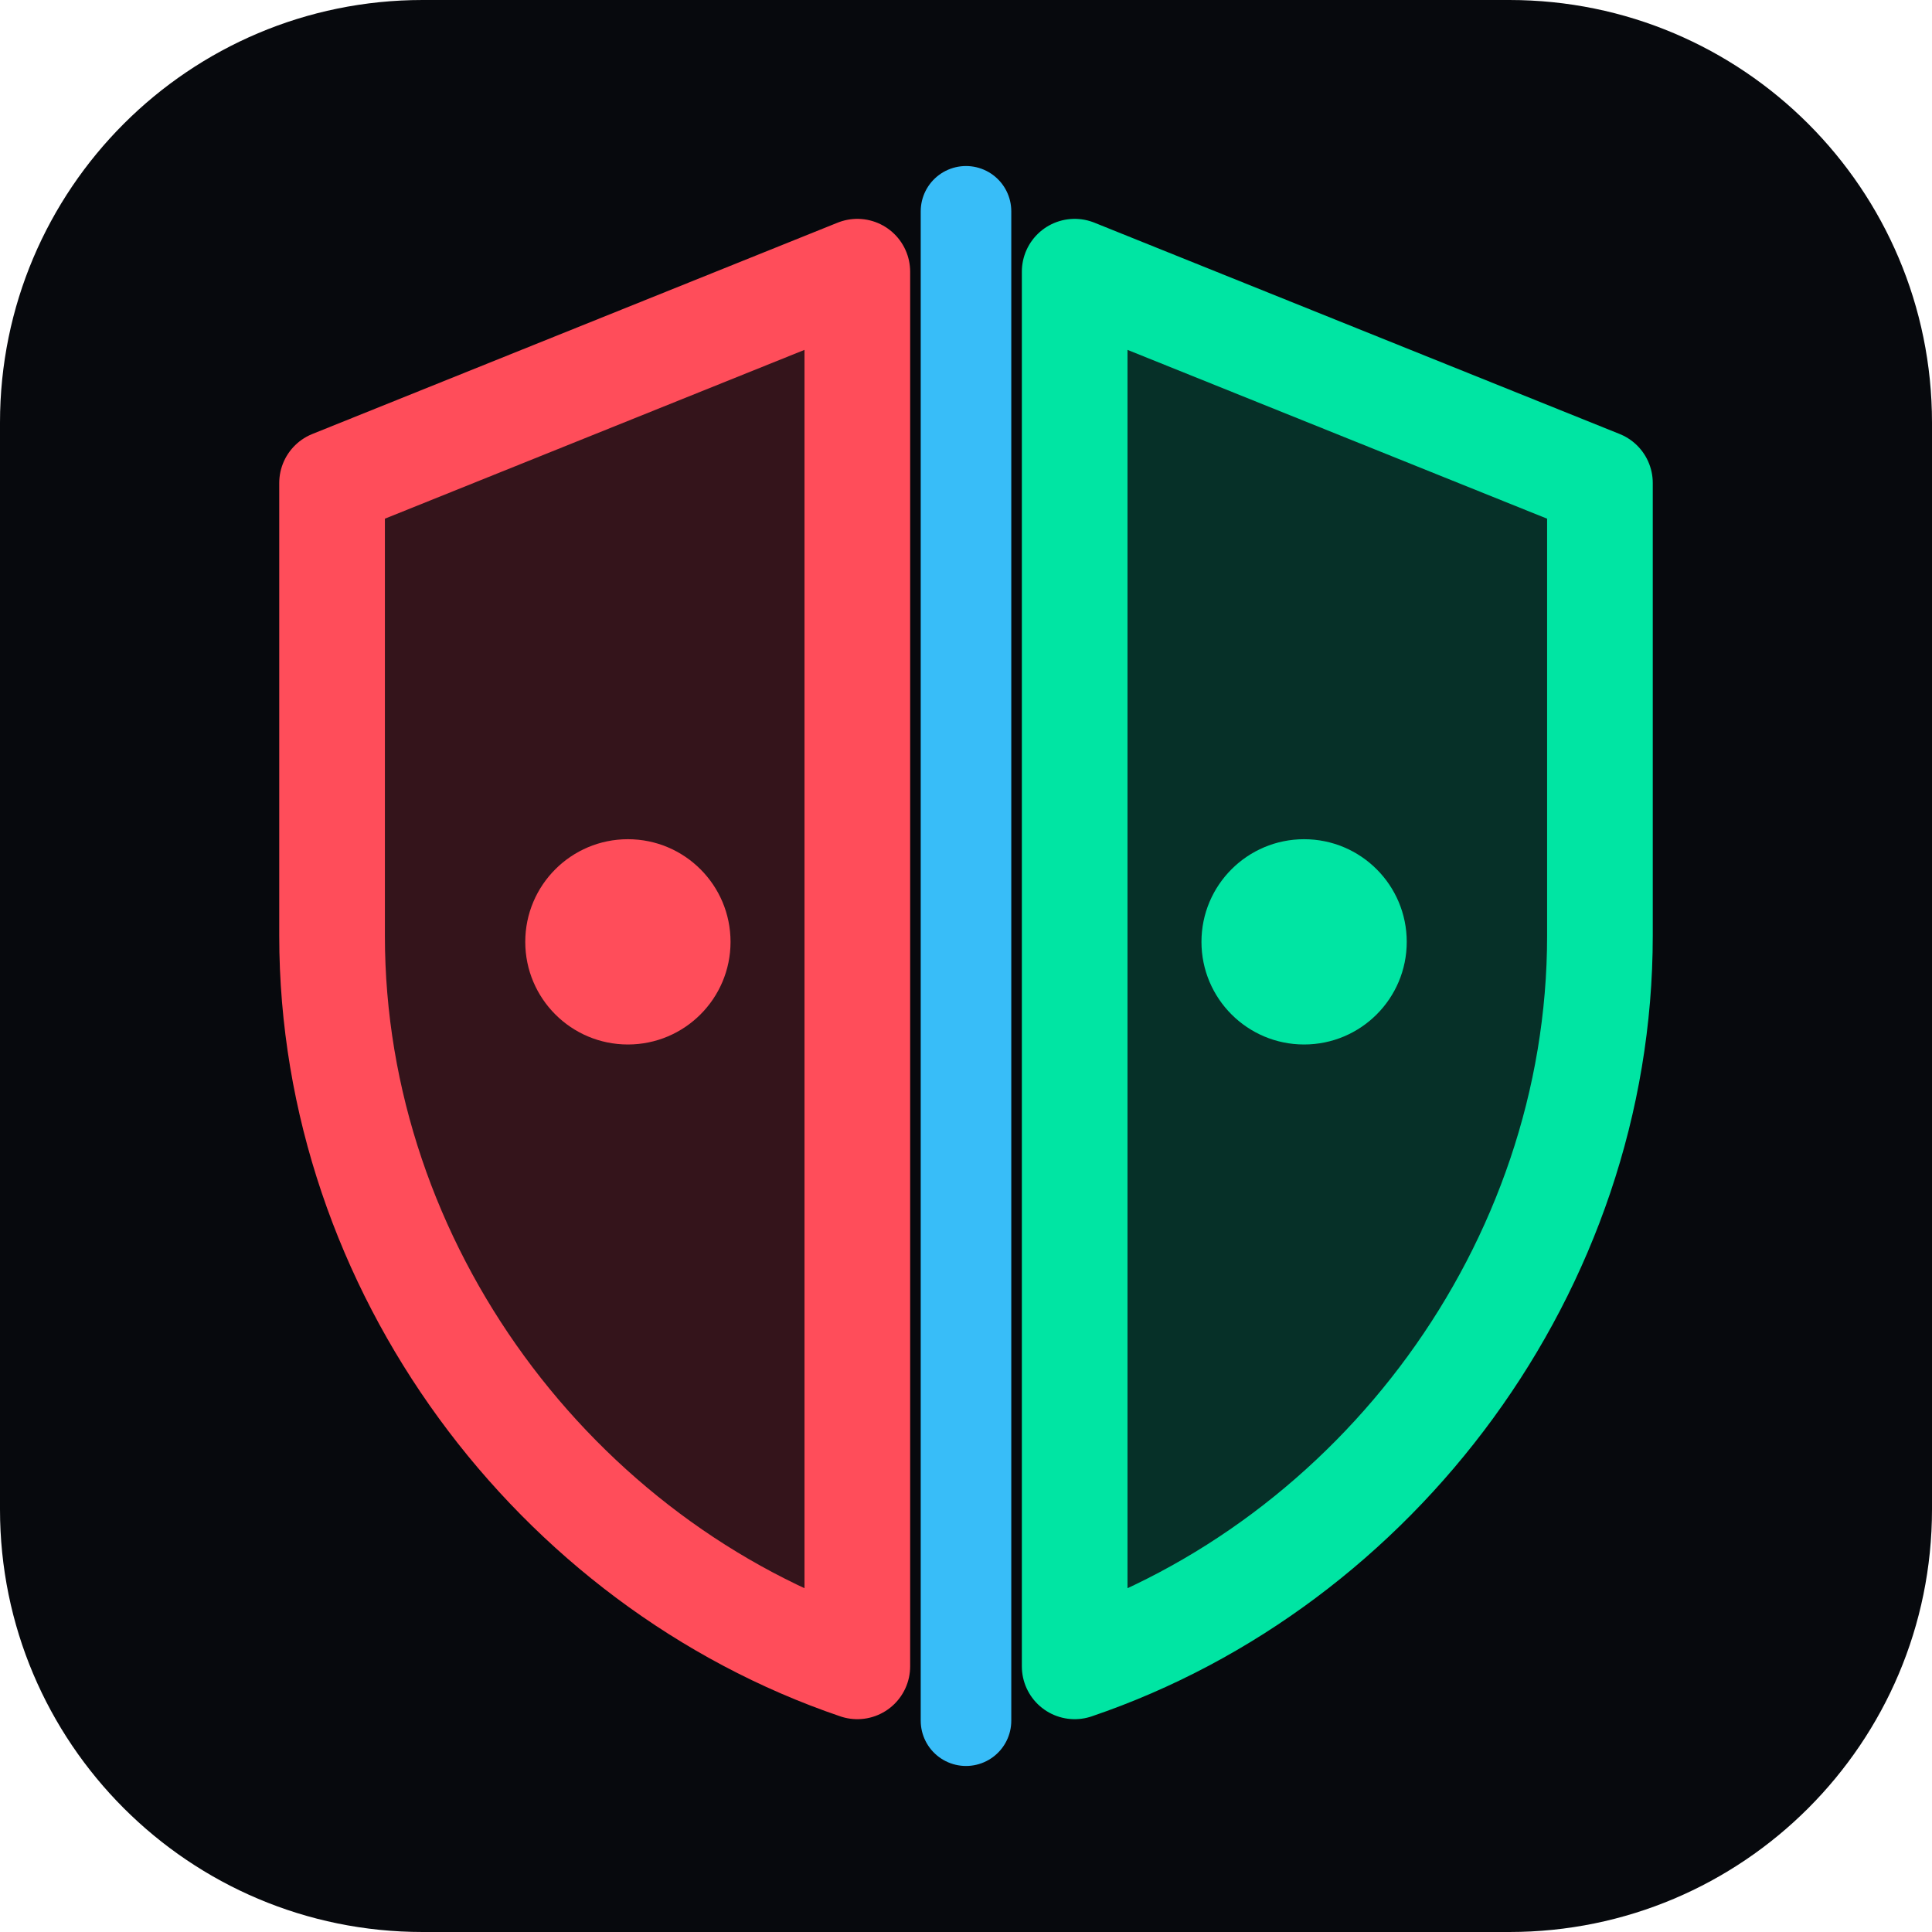
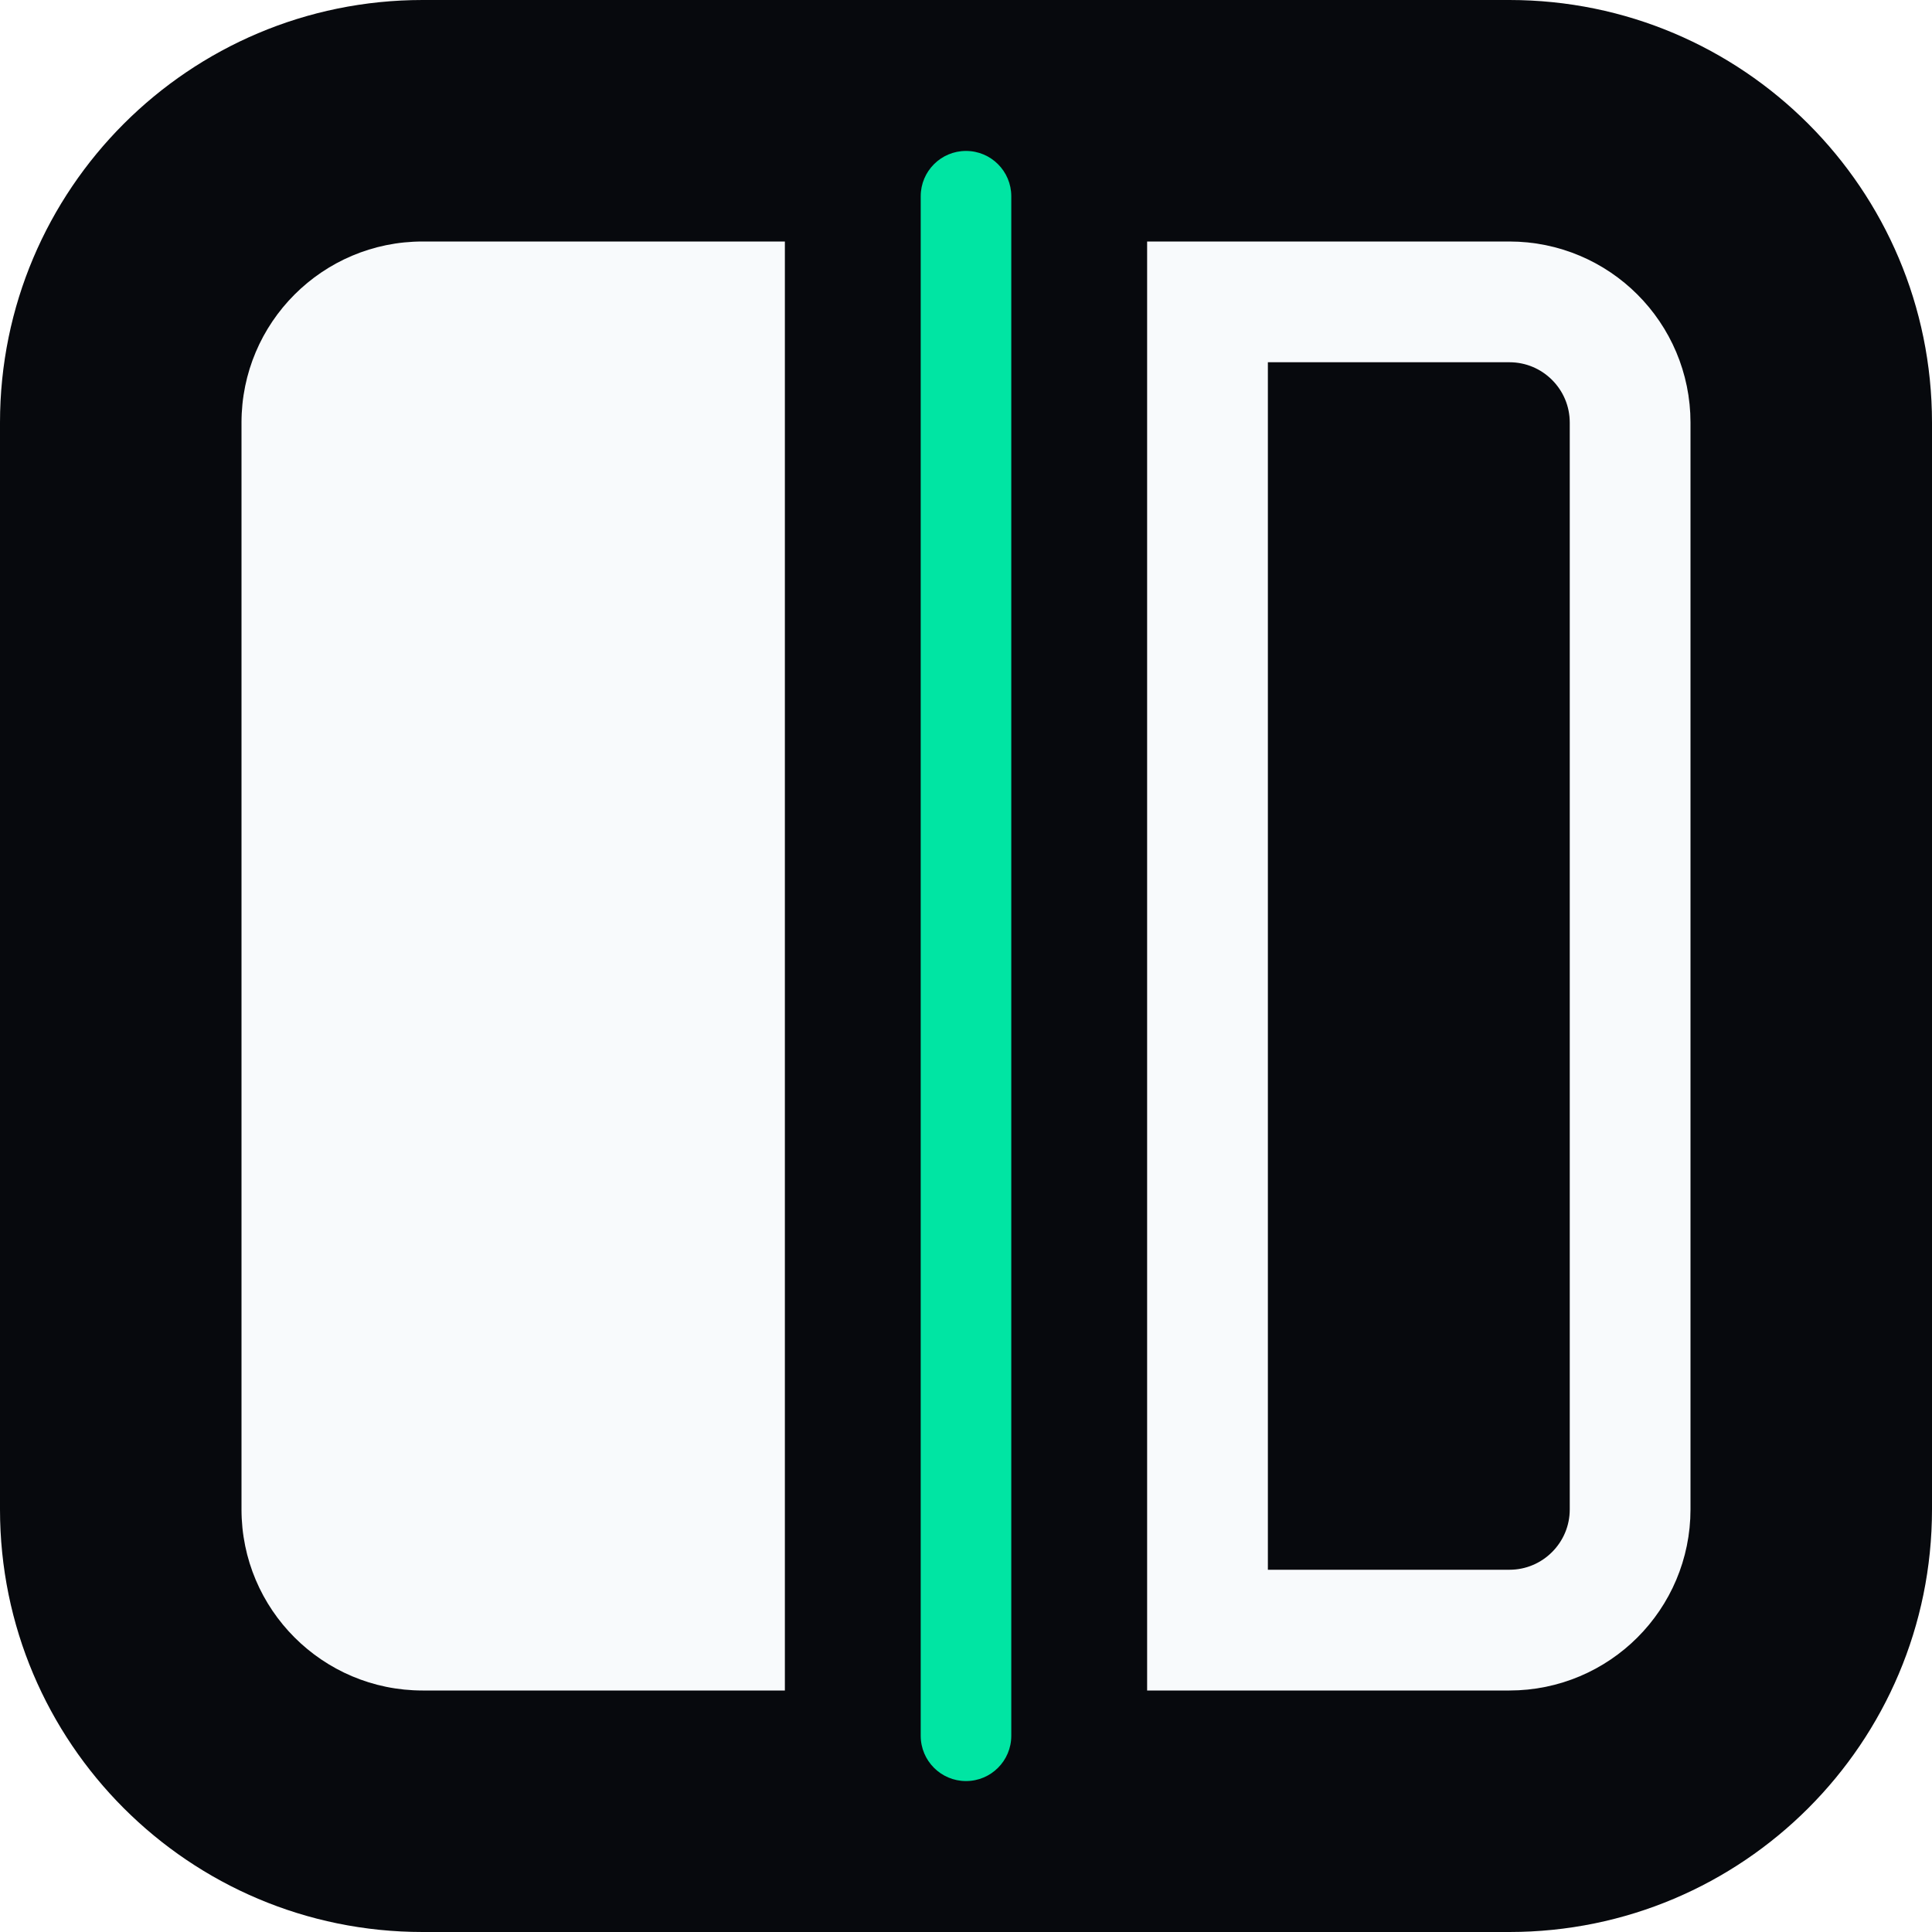
<svg xmlns="http://www.w3.org/2000/svg" viewBox="0 0 32 32" fill="none">
  <rect width="32" height="32" rx="7" fill="#07090D" />
-   <path d="M14.2 4.5L5.5 8V15.5C5.5 21 9.2 25.9 14.2 27.6V4.5Z" fill="#FF4D5A" fill-opacity="0.18" stroke="#FF4D5A" stroke-width="1.75" stroke-linejoin="round" />
-   <path d="M17.8 4.5L26.5 8V15.5C26.5 21 22.8 25.9 17.8 27.6V4.5Z" fill="#00E5A3" fill-opacity="0.18" stroke="#00E5A3" stroke-width="1.75" stroke-linejoin="round" />
-   <line x1="16" y1="3.5" x2="16" y2="28.5" stroke="#38BDF8" stroke-width="1.5" stroke-linecap="round" />
-   <circle cx="10.4" cy="15.6" r="1.7" fill="#FF4D5A" />
-   <circle cx="21.6" cy="15.6" r="1.7" fill="#00E5A3" />
+   <path d="M4 7a3 3 0 0 1 3-3h6v24H7a3 3 0 0 1-3-3V7Z" fill="#F8FAFC" />
+   <rect x="15.25" y="2.5" width="1.5" height="27" rx="0.75" fill="#00E5A3" />
+   <path d="M20 5h5a2 2 0 0 1 2 2v18a2 2 0 0 1-2 2h-5V5Z" stroke="#F8FAFC" stroke-width="2" />
</svg>
